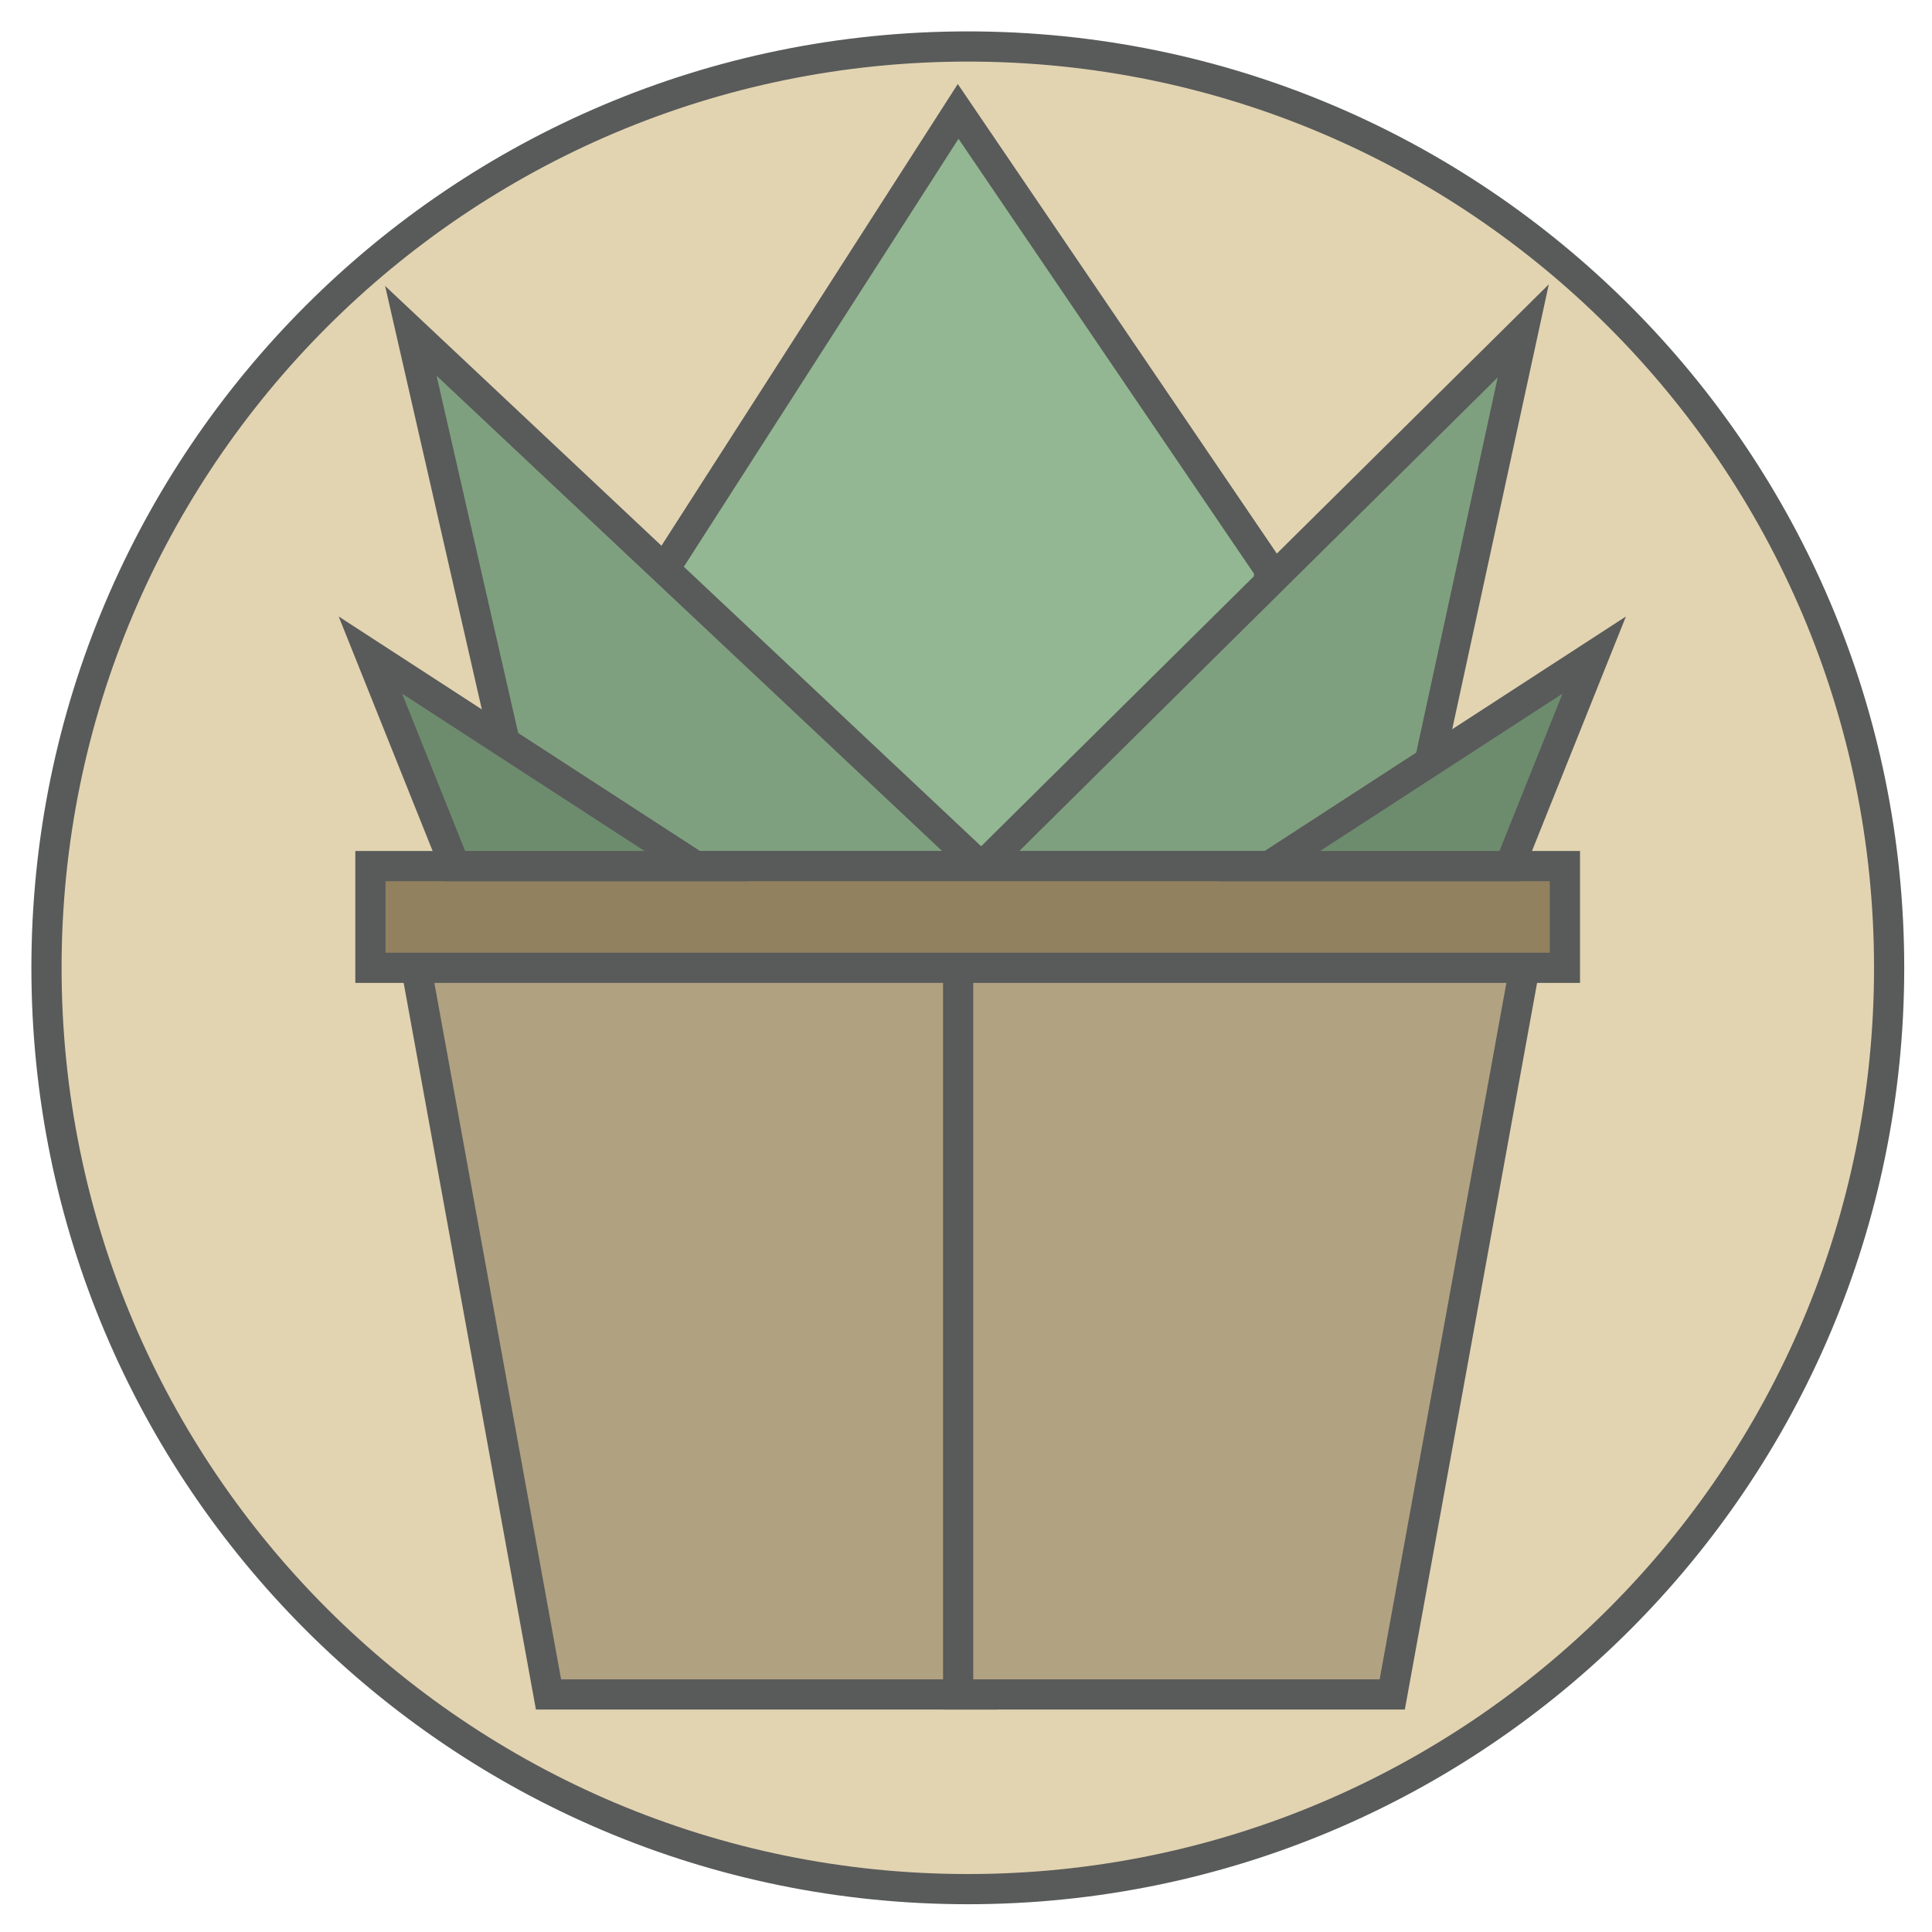
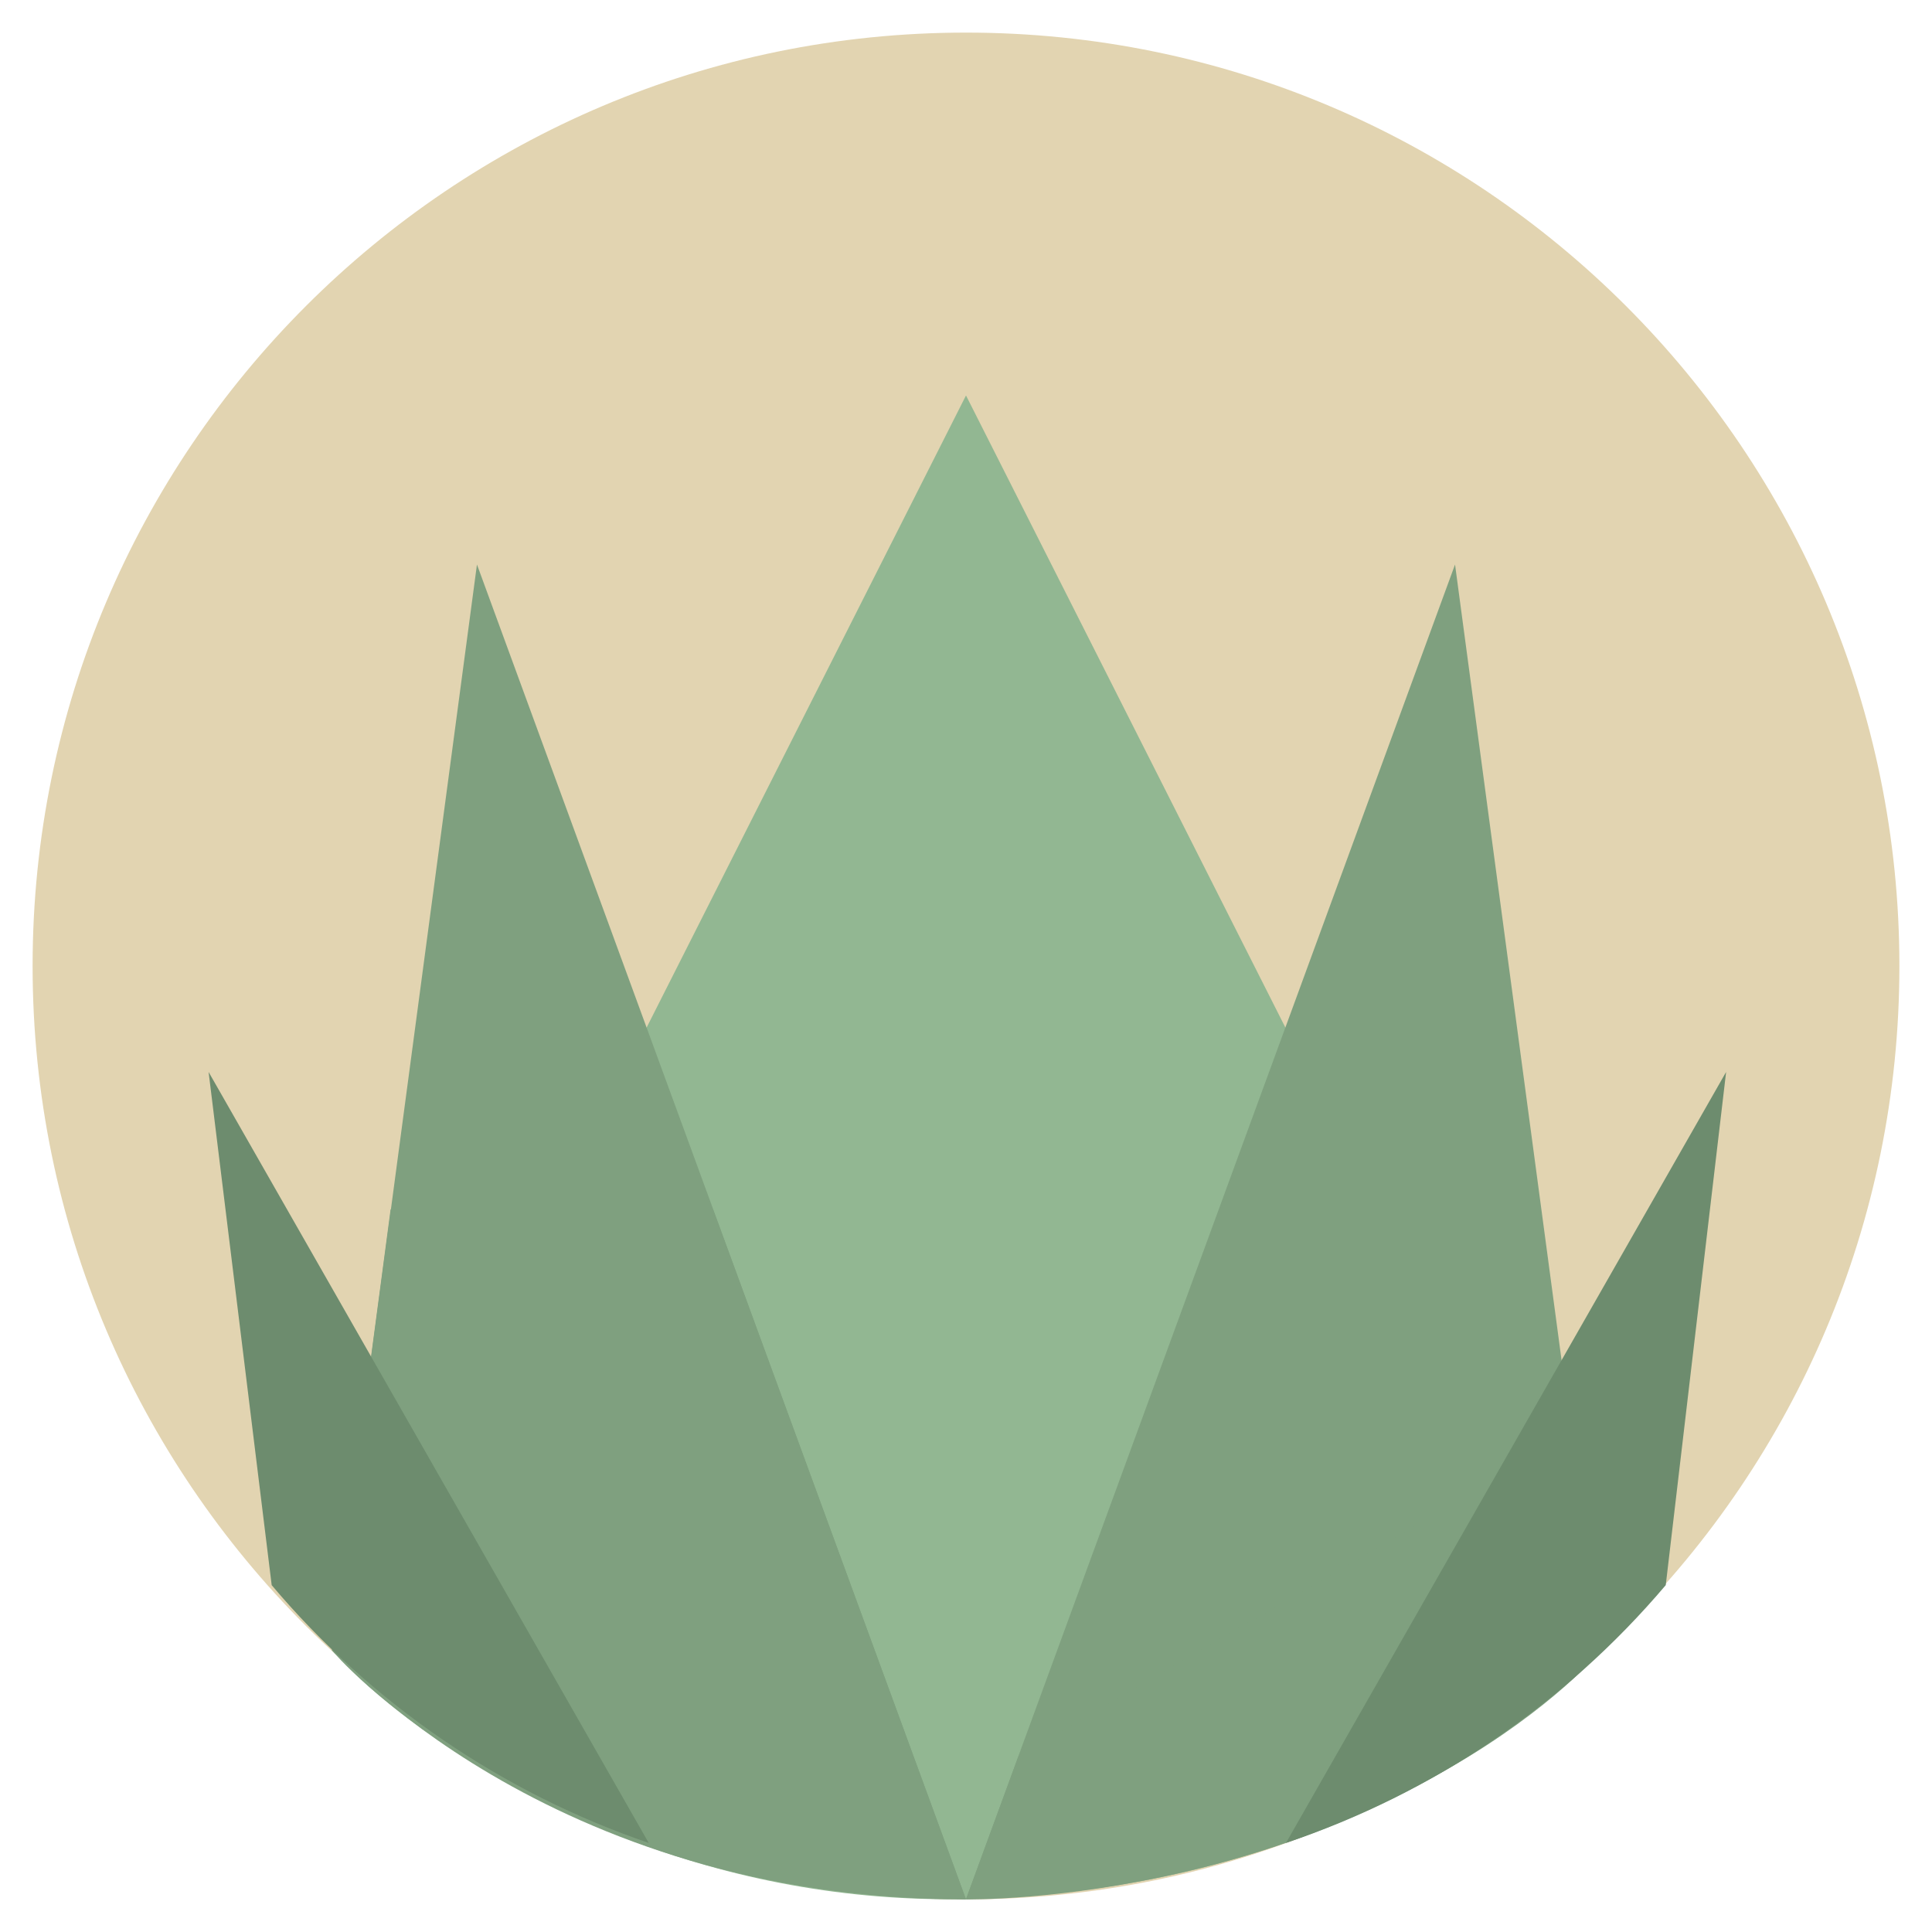
<svg xmlns="http://www.w3.org/2000/svg" id="Layer_1" data-name="Layer 1" viewBox="0 0 64 64">
  <defs>
-     <style>.cls-1{fill:#e2d4b1;}.cls-1,.cls-2,.cls-3,.cls-4,.cls-5,.cls-6,.cls-7{stroke:#595a5a;stroke-miterlimit:10;}.cls-2{fill:#92b792;}.cls-3{fill:#7fa07f;}.cls-4{fill:#b0a181;}.cls-5{fill:#b1a282;}.cls-6{fill:#91815e;}.cls-7{fill:#6d8c6e;}</style>
+     <style>.cls-1{fill:#e2d4b1;}.cls-2{fill:#92b792;}.cls-3{fill:#7fa07f;}.cls-4{fill:#6d8c6e;}</style>
  </defs>
-   <circle class="cls-1" cx="32.06" cy="32.06" r="30.52" />
-   <polygon class="cls-2" points="22.01 18.85 31.74 3.69 42.04 18.85 42.04 30.69 22.01 30.69 22.01 18.85" />
-   <polygon class="cls-3" points="16.86 25.19 13.61 10.96 32.47 28.69 16.86 28.69 16.86 25.19" />
-   <polygon class="cls-3" points="47.37 25.19 50.46 10.96 32.55 28.69 47.37 28.69 47.37 25.19" />
-   <polygon class="cls-4" points="13.54 30.69 32.55 30.69 32.55 56.13 18.17 56.13 13.54 30.69" />
-   <polygon class="cls-5" points="50.75 30.69 31.74 30.69 31.74 56.13 46.12 56.13 50.75 30.69" />
-   <rect class="cls-6" x="12.27" y="28.69" width="39.57" height="3.37" />
-   <polygon class="cls-7" points="15.07 28.69 12.27 21.7 23.04 28.69 15.07 28.69" />
-   <polygon class="cls-7" points="50.01 28.69 52.81 21.7 42.04 28.69 50.01 28.69" />
+   <circle class="cls-1" cx="32" cy="32" r="30.92" />
+   <path class="cls-2" d="M11,54.66,32,13.1,53,54.66s-6.83,7.91-21,8.25A29.47,29.47,0,0,1,11,54.66Z" />
+   <path class="cls-3" d="M32,62.91,48.2,18.7l4.82,36S46.76,62.23,32,62.91Z" />
+   <path class="cls-3" d="M32,62.92,15.8,18.7,11,54.67S17.24,62.24,32,62.92Z" />
+   <path class="cls-3" d="M11,54.67s7.1,8.25,21,8.25L23.62,40.06H12.94Z" />
+   <path class="cls-3" d="M32,62.92s12.72.23,21-8.26l-1-7.12L33.73,58.2Z" />
+   <path class="cls-4" d="M42.6,61.05,57.18,35.51l-2,17A28.35,28.35,0,0,1,42.6,61.05Z" />
+   <path class="cls-4" d="M21.49,61.05,6.91,35.51,9,52.51A28.35,28.35,0,0,0,21.49,61.05Z" />
</svg>
